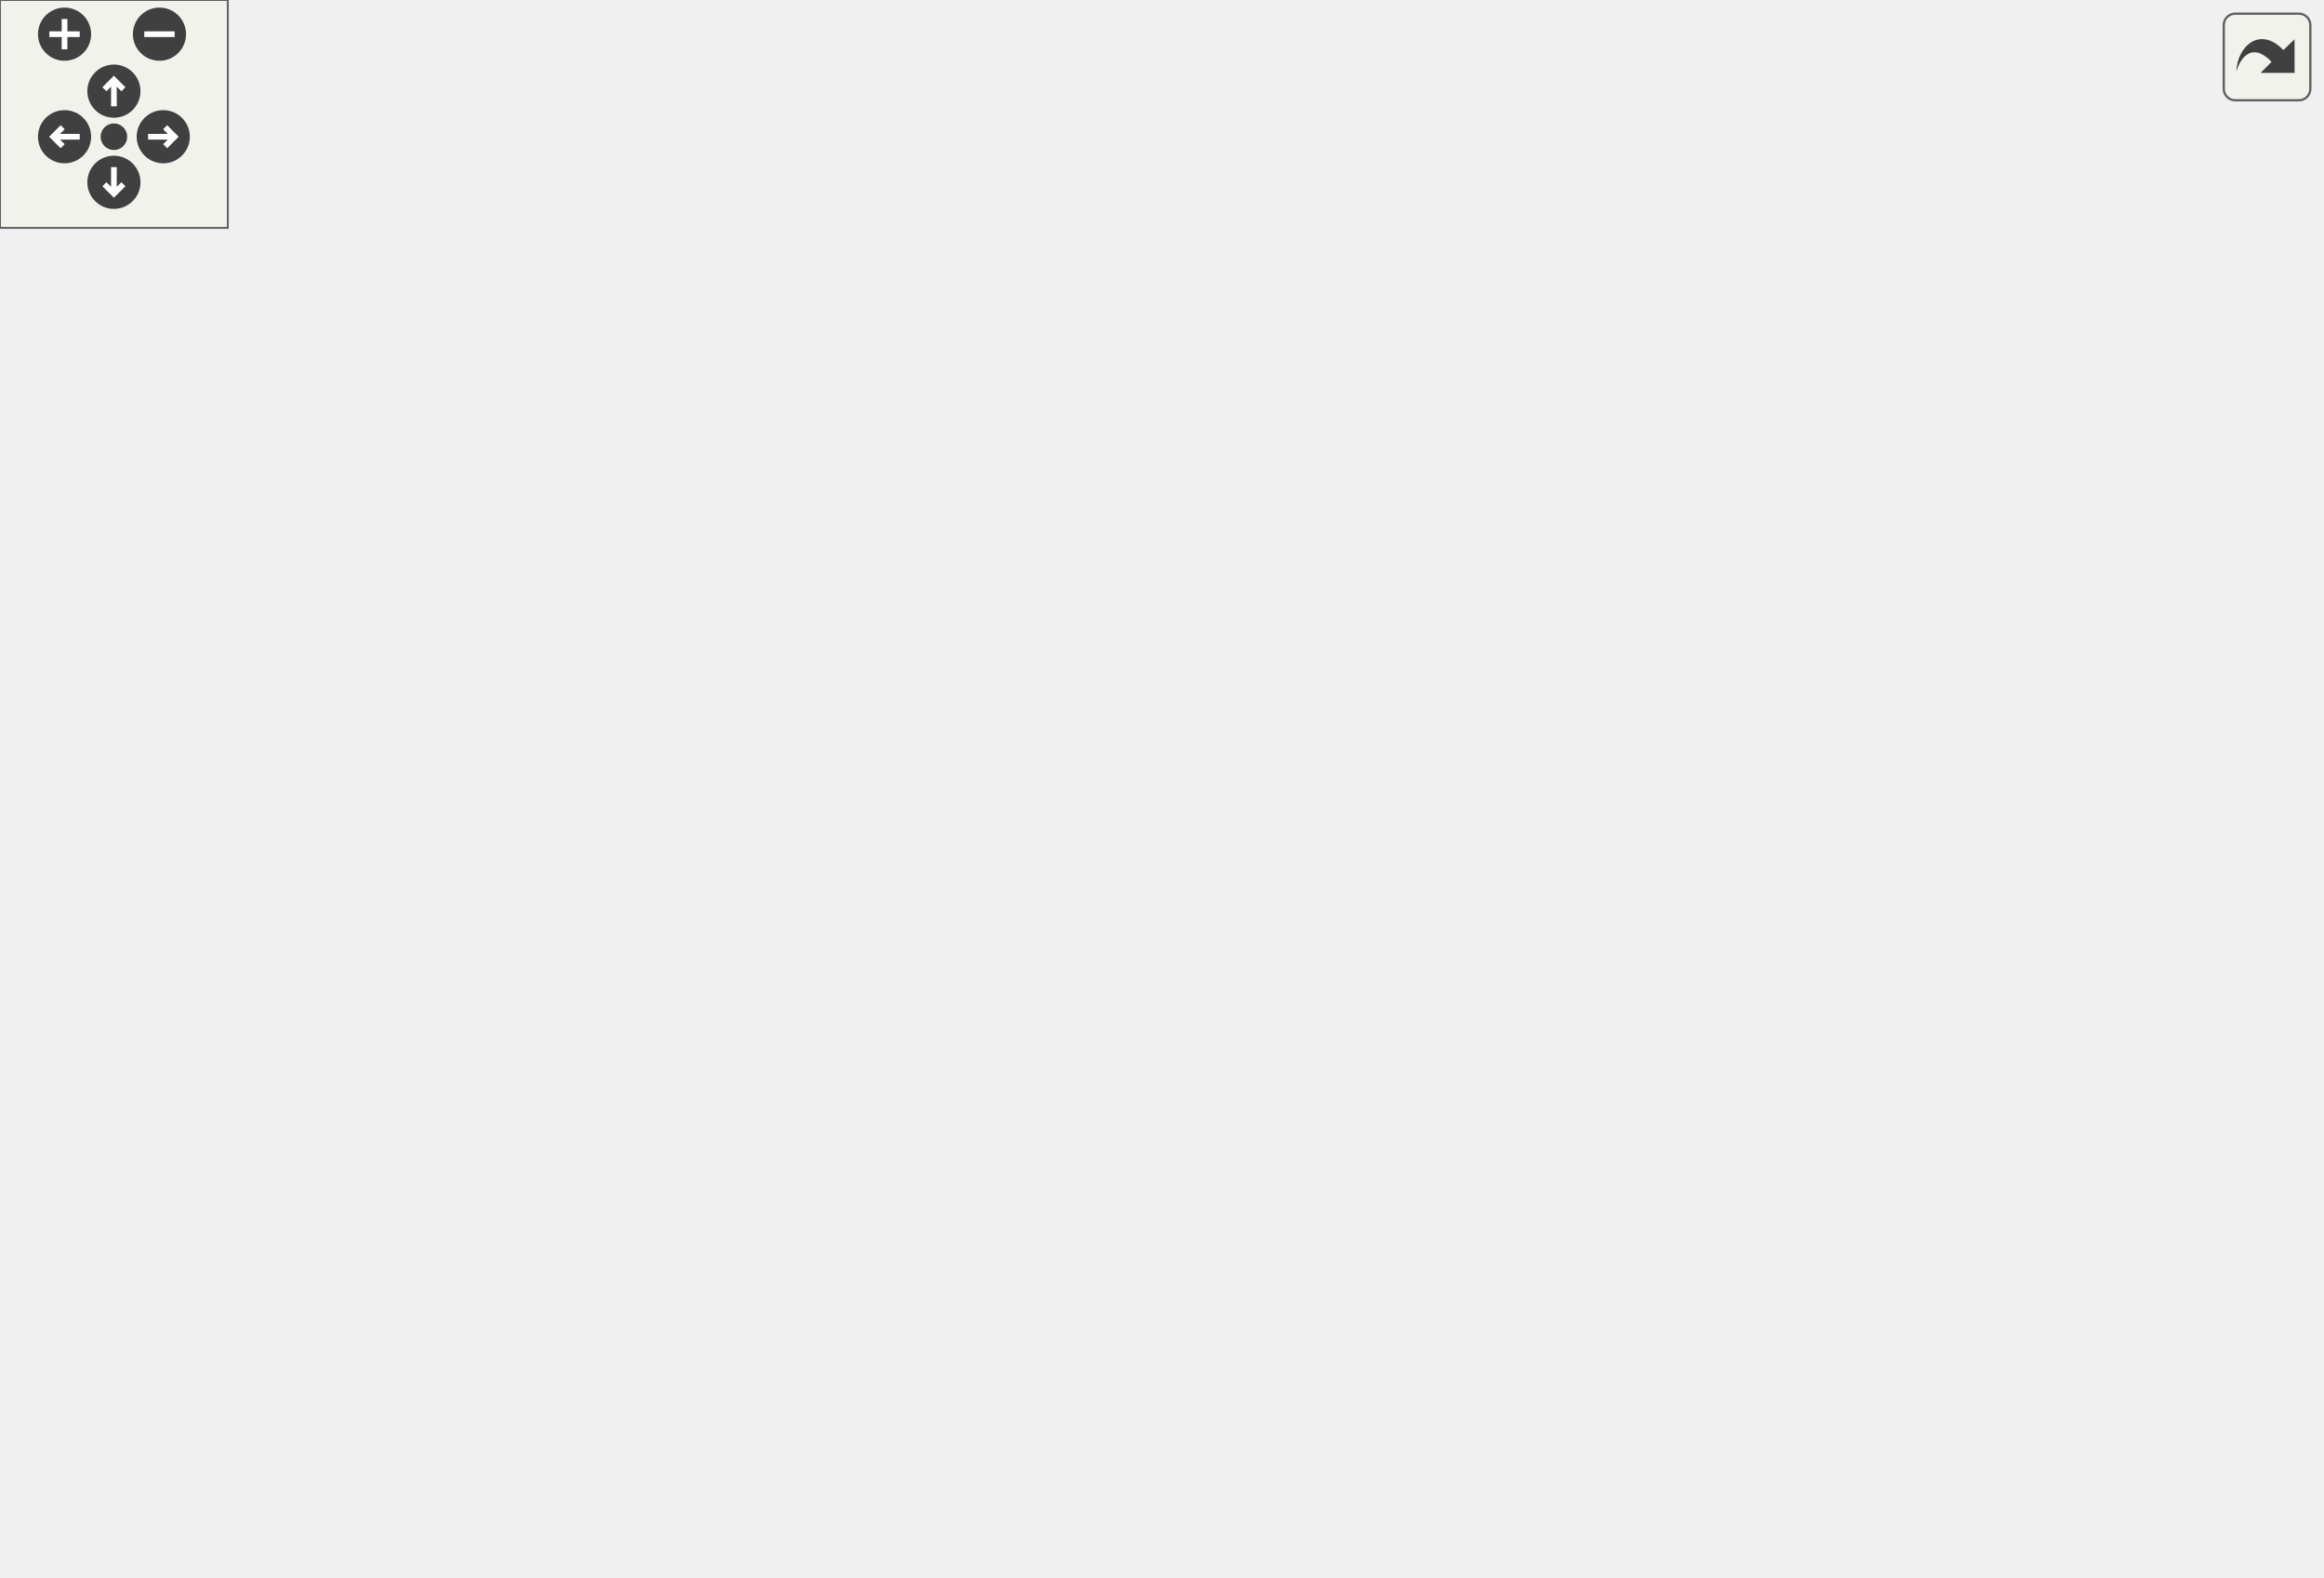
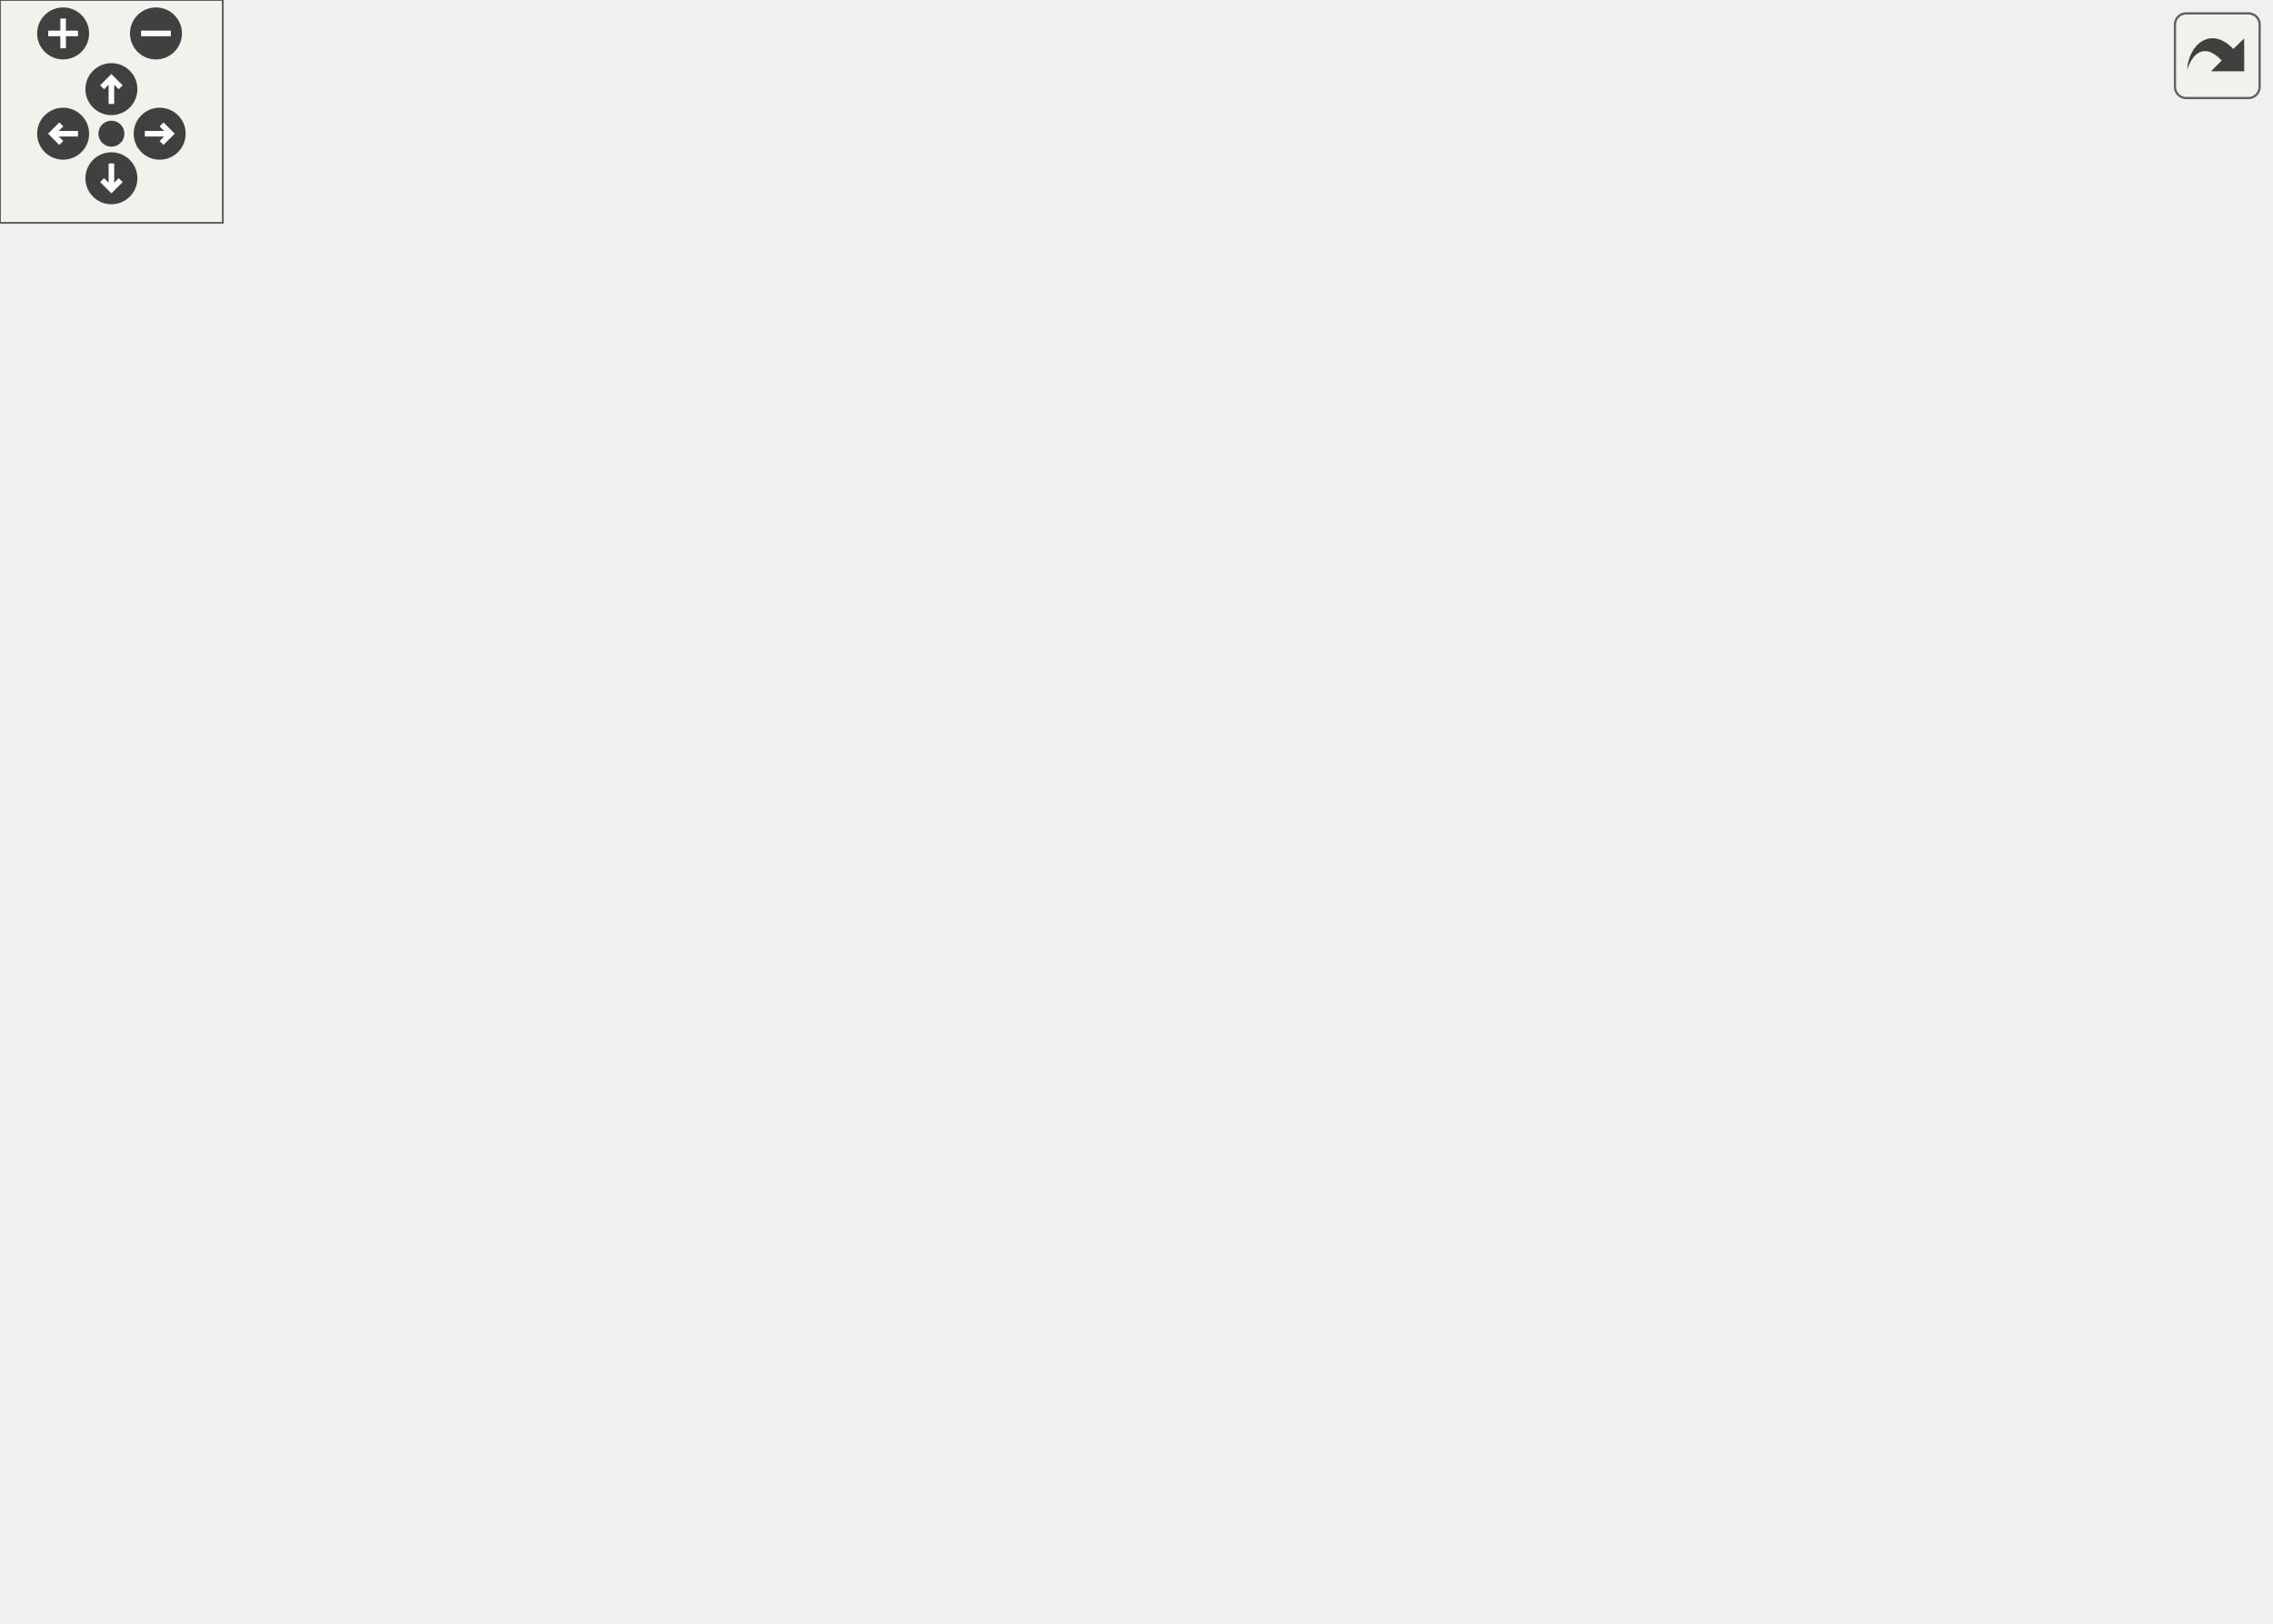
<svg xmlns="http://www.w3.org/2000/svg" xmlns:xlink="http://www.w3.org/1999/xlink" id="main" version="1.1" xml:space="preserve">
  <style type="text/css">
.edge:hover path { stroke: red; }
.edge:hover polygon { stroke: red; fill: red; }
</style>
  <defs>
    <circle id="rim" cx="0" cy="0" r="7" />
    <circle id="rim2" cx="0" cy="0" r="3.5" />
    <g id="zoomPlus">
      <use xlink:href="#rim" fill="#404040">
        <set attributeName="fill" to="#808080" begin="zoomplus.mouseover" end="zoomplus.mouseout" />
      </use>
      <path d="M-4,0h8M0,-4v8" fill="none" stroke="white" stroke-width="1.5" pointer-events="none" />
    </g>
    <g id="zoomMin">
      <use xlink:href="#rim" fill="#404040">
        <set attributeName="fill" to="#808080" begin="zoomminus.mouseover" end="zoomminus.mouseout" />
      </use>
      <path d="M-4,0h8" fill="none" stroke="white" stroke-width="1.5" pointer-events="none" />
    </g>
    <g id="dirArrow">
      <path fill="none" stroke="white" stroke-width="1.5" d="M0,-3.0v7 M-2.5,-0.5L0,-3.0L2.5,-0.5" />
    </g>
    <g id="resetDef">
      <use xlink:href="#rim2" fill="#404040">
        <set attributeName="fill" to="#808080" begin="reset.mouseover" end="reset.mouseout" />
      </use>
    </g>
  </defs>
  <svg id="graph" class="graph">
    <g id="viewport">
      <g id="node1" class="node">
        <g id="a_node1">
          <a xlink:title="Global static buffers for raw messages.">
-             <polygon fill="#bfbfbf" stroke="black" points="154.78,-335.5 154.78,-354.5 270.78,-354.5 270.78,-335.5 154.78,-335.5" />
-             <text text-anchor="middle" x="212.78" y="-342.5" font-family="Helvetica,sans-Serif" font-size="10.00">fer_rawmsg_buffer.h</text>
+             <polygon fill="#bfbfbf" stroke="black" points="152.28,-335.5 152.28,-376.5 273.28,-376.5 273.28,-335.5 152.28,-335.5" />
+             <text text-anchor="start" x="160.28" y="-364.5" font-family="Helvetica,sans-Serif" font-size="10.00">fernotron_trx/include</text>
+             <text text-anchor="start" x="160.28" y="-353.5" font-family="Helvetica,sans-Serif" font-size="10.00">/fernotron_trx/raw/fer</text>
+             <text text-anchor="middle" x="212.78" y="-342.5" font-family="Helvetica,sans-Serif" font-size="10.00">_rawmsg_buffer.h</text>
          </a>
        </g>
      </g>
      <g id="node2" class="node">
        <g id="a_node2">
          <a xlink:href="fer__msg__attachment_8h.html" target="_top" xlink:title="Extended messages.">
            <polygon fill="none" stroke="black" points="153.78,-268.5 153.78,-298.5 271.78,-298.5 271.78,-268.5 153.78,-268.5" />
            <text text-anchor="start" x="161.78" y="-286.5" font-family="Helvetica,sans-Serif" font-size="10.00">fernotron_trx/raw/fer</text>
            <text text-anchor="middle" x="212.78" y="-275.5" font-family="Helvetica,sans-Serif" font-size="10.00">_msg_attachment.h</text>
          </a>
        </g>
      </g>
      <g id="edge1" class="edge">
-         <path fill="none" stroke="midnightblue" d="M212.78,-335.48C212.78,-328.47 212.78,-318.19 212.78,-308.7" />
-         <polygon fill="midnightblue" stroke="midnightblue" points="216.28,-308.52 212.78,-298.52 209.28,-308.52 216.28,-308.52" />
+         <path fill="none" stroke="midnightblue" d="M212.78,-335.36C212.78,-327.23 212.78,-317.7 212.78,-309.11" />
+         <polygon fill="midnightblue" stroke="midnightblue" points="216.28,-308.89 212.78,-298.89 209.28,-308.89 216.28,-308.89" />
      </g>
      <g id="node3" class="node">
        <g id="a_node3">
          <a xlink:title=" ">
            <polygon fill="none" stroke="#bfbfbf" points="32.28,-6 32.28,-25 85.28,-25 85.28,-6 32.28,-6" />
            <text text-anchor="middle" x="58.78" y="-13" font-family="Helvetica,sans-Serif" font-size="10.00">stdint.h</text>
          </a>
        </g>
      </g>
      <g id="edge2" class="edge">
        <path fill="none" stroke="midnightblue" d="M162.65,-268.48C139.94,-260.4 113.76,-248.51 93.78,-232 38.46,-186.31 24.68,-166.63 3.78,-98 -0.24,-84.82 -1.77,-79.61 3.78,-67 10.32,-52.1 23.67,-39.67 35.58,-30.87" />
        <polygon fill="midnightblue" stroke="midnightblue" points="37.65,-33.69 43.88,-25.12 33.67,-27.94 37.65,-33.69" />
      </g>
      <g id="node4" class="node">
        <g id="a_node4">
          <a xlink:href="fer__msg__plain_8h.html" target="_top" xlink:title="Data structure of plain messages or header of extended messages.">
            <polygon fill="none" stroke="black" points="103.28,-207 103.28,-226 198.28,-226 198.28,-207 103.28,-207" />
            <text text-anchor="middle" x="150.78" y="-214" font-family="Helvetica,sans-Serif" font-size="10.00">fer_msg_plain.h</text>
          </a>
        </g>
      </g>
      <g id="edge3" class="edge">
        <path fill="none" stroke="midnightblue" d="M199.32,-268.4C189.56,-258.16 176.33,-244.3 166.15,-233.62" />
        <polygon fill="midnightblue" stroke="midnightblue" points="168.5,-231.01 159.07,-226.19 163.44,-235.85 168.5,-231.01" />
      </g>
      <g id="node18" class="node">
        <g id="a_node18">
          <a xlink:href="fer__msg__attachment__enum_8h.html" target="_top" xlink:title="Enums for extended messages.">
            <polygon fill="none" stroke="black" points="216.78,-201.5 216.78,-231.5 334.78,-231.5 334.78,-201.5 216.78,-201.5" />
            <text text-anchor="start" x="224.78" y="-219.5" font-family="Helvetica,sans-Serif" font-size="10.00">fer_msg_attachment</text>
            <text text-anchor="middle" x="275.78" y="-208.5" font-family="Helvetica,sans-Serif" font-size="10.00">_enum.h</text>
          </a>
        </g>
      </g>
      <g id="edge19" class="edge">
        <path fill="none" stroke="midnightblue" d="M226.45,-268.4C234.78,-259.79 245.61,-248.63 254.99,-238.94" />
        <polygon fill="midnightblue" stroke="midnightblue" points="257.69,-241.19 262.13,-231.58 252.66,-236.32 257.69,-241.19" />
      </g>
      <g id="node19" class="node">
        <g id="a_node19">
          <a xlink:title=" ">
            <polygon fill="none" stroke="#bfbfbf" points="353.28,-207 353.28,-226 448.28,-226 448.28,-207 353.28,-207" />
            <text text-anchor="middle" x="400.78" y="-214" font-family="Helvetica,sans-Serif" font-size="10.00">utils_misc/bcd.h</text>
          </a>
        </g>
      </g>
      <g id="edge20" class="edge">
        <path fill="none" stroke="midnightblue" d="M253.57,-268.4C287.28,-256.74 334.62,-240.37 366.43,-229.38" />
        <polygon fill="midnightblue" stroke="midnightblue" points="367.86,-232.58 376.17,-226.01 365.58,-225.97 367.86,-232.58" />
      </g>
      <g id="node5" class="node">
        <g id="a_node5">
          <a xlink:href="fer__msg__type_8h.html" target="_top" xlink:title="kinds of messages">
            <polygon fill="none" stroke="black" points="12.78,-73 12.78,-92 104.78,-92 104.78,-73 12.78,-73" />
            <text text-anchor="middle" x="58.78" y="-80" font-family="Helvetica,sans-Serif" font-size="10.00">fer_msg_type.h</text>
          </a>
        </g>
      </g>
      <g id="edge4" class="edge">
        <path fill="none" stroke="midnightblue" d="M130.94,-206.86C114.21,-198.54 90.95,-184.37 77.78,-165 64.97,-146.18 60.72,-119.87 59.35,-102.28" />
        <polygon fill="midnightblue" stroke="midnightblue" points="62.84,-101.95 58.81,-92.16 55.85,-102.33 62.84,-101.95" />
      </g>
      <g id="node6" class="node">
        <g id="a_node6">
          <a xlink:href="fer__msg__plain__enum_8h.html" target="_top" xlink:title="Raw message for plain commands.">
            <polygon fill="none" stroke="black" points="86.78,-140 86.78,-159 214.78,-159 214.78,-140 86.78,-140" />
            <text text-anchor="middle" x="150.78" y="-147" font-family="Helvetica,sans-Serif" font-size="10.00">fer_msg_plain_enum.h</text>
          </a>
        </g>
      </g>
      <g id="edge6" class="edge">
        <path fill="none" stroke="midnightblue" d="M150.78,-206.73C150.78,-197.18 150.78,-181.62 150.78,-169.28" />
        <polygon fill="midnightblue" stroke="midnightblue" points="154.28,-169.13 150.78,-159.13 147.28,-169.13 154.28,-169.13" />
      </g>
      <g id="node7" class="node">
        <g id="a_node7">
          <a xlink:href="fer__trx__c__api_8h.html" target="_top" xlink:title="C-API for sending and receiving Fernotron RF messages.">
            <polygon fill="none" stroke="black" points="232.78,-134.5 232.78,-164.5 348.78,-164.5 348.78,-134.5 232.78,-134.5" />
            <text text-anchor="start" x="240.78" y="-152.5" font-family="Helvetica,sans-Serif" font-size="10.00">fernotron_trx/fer_trx</text>
            <text text-anchor="middle" x="290.78" y="-141.5" font-family="Helvetica,sans-Serif" font-size="10.00">_c_api.h</text>
          </a>
        </g>
      </g>
      <g id="edge7" class="edge">
        <path fill="none" stroke="midnightblue" d="M169.37,-206.87C190.19,-197.2 224.55,-181.25 251.41,-168.78" />
        <polygon fill="midnightblue" stroke="midnightblue" points="252.96,-171.91 260.56,-164.53 250.02,-165.56 252.96,-171.91" />
      </g>
      <g id="node17" class="node">
        <g id="a_node17">
          <a xlink:title=" ">
            <polygon fill="none" stroke="#bfbfbf" points="366.78,-140 366.78,-159 498.78,-159 498.78,-140 366.78,-140" />
            <text text-anchor="middle" x="432.78" y="-147" font-family="Helvetica,sans-Serif" font-size="10.00">utils_misc/int_macros.h</text>
          </a>
        </g>
      </g>
      <g id="edge18" class="edge">
        <path fill="none" stroke="midnightblue" d="M183.59,-206.98C191.5,-204.98 199.93,-202.88 207.78,-201 268.04,-186.57 337.69,-171.13 383.34,-161.17" />
        <polygon fill="midnightblue" stroke="midnightblue" points="384.25,-164.56 393.27,-159.01 382.76,-157.72 384.25,-164.56" />
      </g>
      <g id="edge5" class="edge">
        <path fill="none" stroke="midnightblue" d="M58.78,-72.73C58.78,-63.18 58.78,-47.62 58.78,-35.28" />
        <polygon fill="midnightblue" stroke="midnightblue" points="62.28,-35.13 58.78,-25.13 55.28,-35.13 62.28,-35.13" />
      </g>
      <g id="node8" class="node">
        <g id="a_node8">
          <a xlink:title=" ">
            <polygon fill="none" stroke="#bfbfbf" points="123.28,-73 123.28,-92 246.28,-92 246.28,-73 123.28,-73" />
            <text text-anchor="middle" x="184.78" y="-80" font-family="Helvetica,sans-Serif" font-size="10.00">utils_misc/int_types.h</text>
          </a>
        </g>
      </g>
      <g id="edge8" class="edge">
        <path fill="none" stroke="midnightblue" d="M267.77,-134.4C249.83,-123.39 225.06,-108.2 207.25,-97.28" />
        <polygon fill="midnightblue" stroke="midnightblue" points="209,-94.25 198.65,-92.01 205.34,-100.22 209,-94.25" />
      </g>
      <g id="node9" class="node">
        <g id="a_node9">
          <a xlink:href="timer__data_8h.html" target="_top" xlink:title="vocabulary types to program Fernotron automatic (timers)">
            <polygon fill="none" stroke="black" points="264.78,-67.5 264.78,-97.5 374.78,-97.5 374.78,-67.5 264.78,-67.5" />
            <text text-anchor="start" x="272.78" y="-85.5" font-family="Helvetica,sans-Serif" font-size="10.00">fernotron_trx/timer</text>
            <text text-anchor="middle" x="319.78" y="-74.5" font-family="Helvetica,sans-Serif" font-size="10.00">_data.h</text>
          </a>
        </g>
      </g>
      <g id="edge9" class="edge">
        <path fill="none" stroke="midnightblue" d="M297.07,-134.4C300.64,-126.39 305.2,-116.16 309.3,-106.98" />
        <polygon fill="midnightblue" stroke="midnightblue" points="312.62,-108.13 313.49,-97.58 306.22,-105.28 312.62,-108.13" />
      </g>
      <g id="node16" class="node">
        <g id="a_node16">
          <a xlink:title=" ">
            <polygon fill="none" stroke="#bfbfbf" points="392.78,-73 392.78,-92 440.78,-92 440.78,-73 392.78,-73" />
            <text text-anchor="middle" x="416.78" y="-80" font-family="Helvetica,sans-Serif" font-size="10.00">time.h</text>
          </a>
        </g>
      </g>
      <g id="edge17" class="edge">
        <path fill="none" stroke="midnightblue" d="M318.12,-134.4C339.83,-123.19 369.98,-107.64 391.22,-96.69" />
        <polygon fill="midnightblue" stroke="midnightblue" points="393,-99.7 400.28,-92.01 389.79,-93.48 393,-99.7" />
      </g>
      <g id="edge10" class="edge">
        <path fill="none" stroke="midnightblue" d="M264.63,-68.26C223.1,-58.22 164.81,-43.98 113.78,-31 107.83,-29.49 101.53,-27.85 95.4,-26.25" />
        <polygon fill="midnightblue" stroke="midnightblue" points="95.89,-22.76 85.33,-23.6 94.11,-29.53 95.89,-22.76" />
      </g>
      <g id="node10" class="node">
        <g id="a_node10">
          <a xlink:title=" ">
            <polygon fill="none" stroke="#bfbfbf" points="122.78,-6 122.78,-25 184.78,-25 184.78,-6 122.78,-6" />
            <text text-anchor="middle" x="153.78" y="-13" font-family="Helvetica,sans-Serif" font-size="10.00">stdbool.h</text>
          </a>
        </g>
      </g>
      <g id="edge11" class="edge">
        <path fill="none" stroke="midnightblue" d="M283.76,-67.4C254.24,-55.84 212.91,-39.66 184.84,-28.66" />
        <polygon fill="midnightblue" stroke="midnightblue" points="186.09,-25.39 175.5,-25.01 183.54,-31.91 186.09,-25.39" />
      </g>
      <g id="node11" class="node">
        <g id="a_node11">
          <a xlink:title=" ">
            <polygon fill="none" stroke="#bfbfbf" points="203.28,-6 203.28,-25 256.28,-25 256.28,-6 203.28,-6" />
            <text text-anchor="middle" x="229.78" y="-13" font-family="Helvetica,sans-Serif" font-size="10.00">string.h</text>
          </a>
        </g>
      </g>
      <g id="edge12" class="edge">
        <path fill="none" stroke="midnightblue" d="M300.25,-67.4C285.29,-56.6 264.75,-41.76 249.7,-30.89" />
        <polygon fill="midnightblue" stroke="midnightblue" points="251.71,-28.02 241.55,-25.01 247.61,-33.7 251.71,-28.02" />
      </g>
      <g id="node12" class="node">
        <g id="a_node12">
          <a xlink:title=" ">
            <polygon fill="none" stroke="#bfbfbf" points="274.28,-6 274.28,-25 327.28,-25 327.28,-6 274.28,-6" />
            <text text-anchor="middle" x="300.78" y="-13" font-family="Helvetica,sans-Serif" font-size="10.00">ctype.h</text>
          </a>
        </g>
      </g>
      <g id="edge13" class="edge">
        <path fill="none" stroke="midnightblue" d="M315.65,-67.4C312.87,-57.86 309.16,-45.18 306.14,-34.86" />
        <polygon fill="midnightblue" stroke="midnightblue" points="309.48,-33.81 303.32,-25.19 302.76,-35.77 309.48,-33.81" />
      </g>
      <g id="node13" class="node">
        <g id="a_node13">
          <a xlink:title=" ">
            <polygon fill="none" stroke="#bfbfbf" points="345.78,-6 345.78,-25 395.78,-25 395.78,-6 345.78,-6" />
            <text text-anchor="middle" x="370.78" y="-13" font-family="Helvetica,sans-Serif" font-size="10.00">stdio.h</text>
          </a>
        </g>
      </g>
      <g id="edge14" class="edge">
        <path fill="none" stroke="midnightblue" d="M330.84,-67.4C338.71,-57.36 349.33,-43.84 357.63,-33.25" />
        <polygon fill="midnightblue" stroke="midnightblue" points="360.53,-35.22 363.95,-25.19 355.03,-30.9 360.53,-35.22" />
      </g>
      <g id="node14" class="node">
        <g id="a_node14">
          <a xlink:title=" ">
            <polygon fill="none" stroke="#bfbfbf" points="413.78,-0.5 413.78,-30.5 515.78,-30.5 515.78,-0.5 413.78,-0.5" />
            <text text-anchor="start" x="421.78" y="-18.5" font-family="Helvetica,sans-Serif" font-size="10.00">utils_misc/cstring</text>
            <text text-anchor="middle" x="464.78" y="-7.5" font-family="Helvetica,sans-Serif" font-size="10.00">_utils.hh</text>
          </a>
        </g>
      </g>
      <g id="edge15" class="edge">
        <path fill="none" stroke="midnightblue" d="M351.24,-67.4C372.61,-57.81 401.09,-45.05 424.17,-34.7" />
        <polygon fill="midnightblue" stroke="midnightblue" points="425.68,-37.86 433.37,-30.58 422.82,-31.47 425.68,-37.86" />
      </g>
      <g id="node15" class="node">
        <g id="a_node15">
          <a xlink:title=" ">
            <polygon fill="none" stroke="#bfbfbf" points="534.28,-6 534.28,-25 611.28,-25 611.28,-6 534.28,-6" />
            <text text-anchor="middle" x="572.78" y="-13" font-family="Helvetica,sans-Serif" font-size="10.00">debug/dbg.h</text>
          </a>
        </g>
      </g>
      <g id="edge16" class="edge">
        <path fill="none" stroke="midnightblue" d="M374.79,-68.76C416.18,-58.99 474.22,-44.85 524.78,-31 528.34,-30.02 532.05,-28.97 535.75,-27.89" />
        <polygon fill="midnightblue" stroke="midnightblue" points="536.84,-31.22 545.43,-25.03 534.85,-24.51 536.84,-31.22" />
      </g>
    </g>
  </svg>
  <g id="navigator" transform="translate(0 0)" fill="#404254">
    <rect fill="#f2f5e9" fill-opacity="0.5" stroke="#606060" stroke-width=".5" x="0" y="0" width="60" height="60" />
    <use id="zoomplus" xlink:href="#zoomPlus" x="17" y="9" />
    <use id="zoomminus" xlink:href="#zoomMin" x="42" y="9" />
    <use id="reset" xlink:href="#resetDef" x="30" y="36" />
    <g id="arrowUp" xlink:href="#dirArrow" transform="translate(30 24)">
      <use xlink:href="#rim" fill="#404040">
        <set attributeName="fill" to="#808080" begin="arrowUp.mouseover" end="arrowUp.mouseout" />
      </use>
      <path fill="none" stroke="white" stroke-width="1.5" d="M0,-3.0v7 M-2.5,-0.5L0,-3.0L2.5,-0.5" />
    </g>
    <g id="arrowRight" xlink:href="#dirArrow" transform="rotate(90) translate(36 -43)">
      <use xlink:href="#rim" fill="#404040">
        <set attributeName="fill" to="#808080" begin="arrowRight.mouseover" end="arrowRight.mouseout" />
      </use>
      <path fill="none" stroke="white" stroke-width="1.5" d="M0,-3.0v7 M-2.5,-0.5L0,-3.0L2.5,-0.5" />
    </g>
    <g id="arrowDown" xlink:href="#dirArrow" transform="rotate(180) translate(-30 -48)">
      <use xlink:href="#rim" fill="#404040">
        <set attributeName="fill" to="#808080" begin="arrowDown.mouseover" end="arrowDown.mouseout" />
      </use>
      <path fill="none" stroke="white" stroke-width="1.5" d="M0,-3.0v7 M-2.5,-0.5L0,-3.0L2.5,-0.5" />
    </g>
    <g id="arrowLeft" xlink:href="#dirArrow" transform="rotate(270) translate(-36 17)">
      <use xlink:href="#rim" fill="#404040">
        <set attributeName="fill" to="#808080" begin="arrowLeft.mouseover" end="arrowLeft.mouseout" />
      </use>
      <path fill="none" stroke="white" stroke-width="1.5" d="M0,-3.0v7 M-2.5,-0.5L0,-3.0L2.5,-0.5" />
    </g>
  </g>
  <svg viewBox="0 0 15 15" width="100%" height="30px" preserveAspectRatio="xMaxYMin meet">
    <g id="arrow_out" transform="scale(0.3 0.3)">
      <a xlink:href="fer__rawmsg__buffer_8h__incl_org.svg" target="_base">
        <rect id="button" ry="5" rx="5" y="6" x="6" height="38" width="38" fill="#f2f5e9" fill-opacity="0.5" stroke="#606060" stroke-width="1.0" />
        <path id="arrow" d="M 11.5,31.437 C 11.94,20.098 22.043,11.323 32.159,21.979 L 37.069,17.246 C 37.069,17.246 37.088,32 37.088,32 L 22.16,31.978 C 22.16,31.978 26.998,27.14 26.998,27.14 C 18.529,18.264 13.292,25.23 11.5,31.437 z" style="fill:#404040;" />
      </a>
    </g>
  </svg>
</svg>
